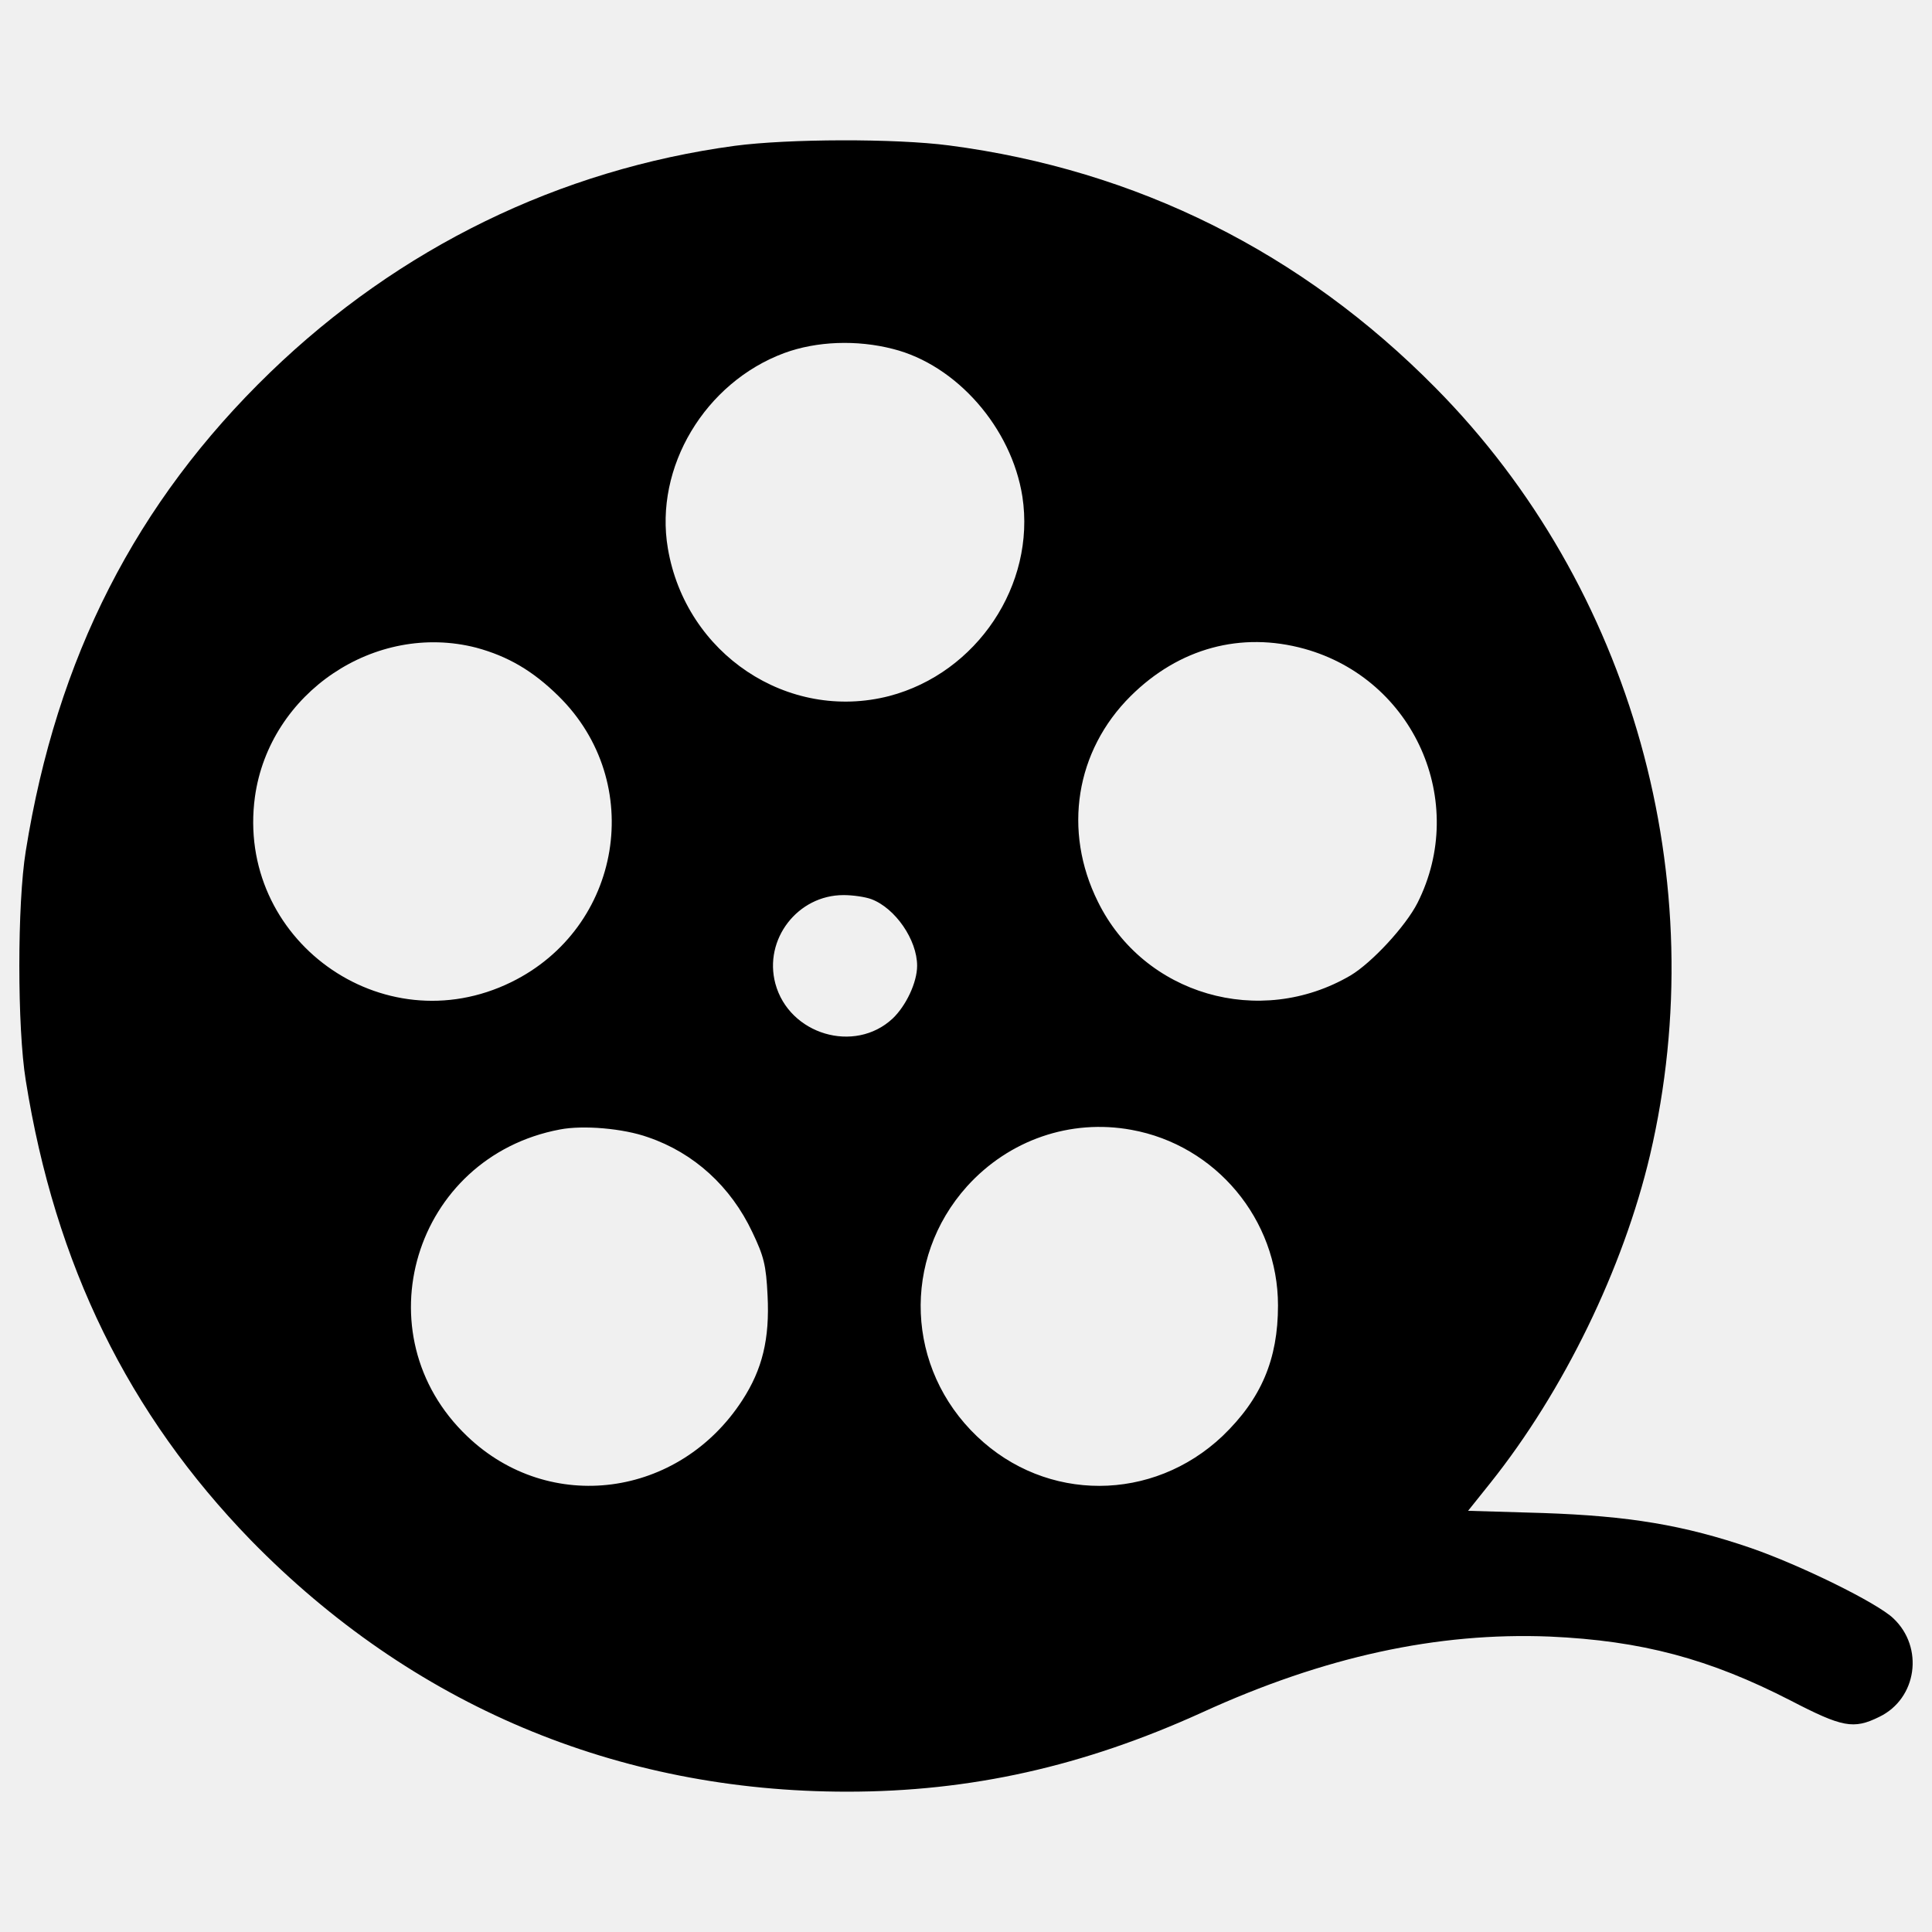
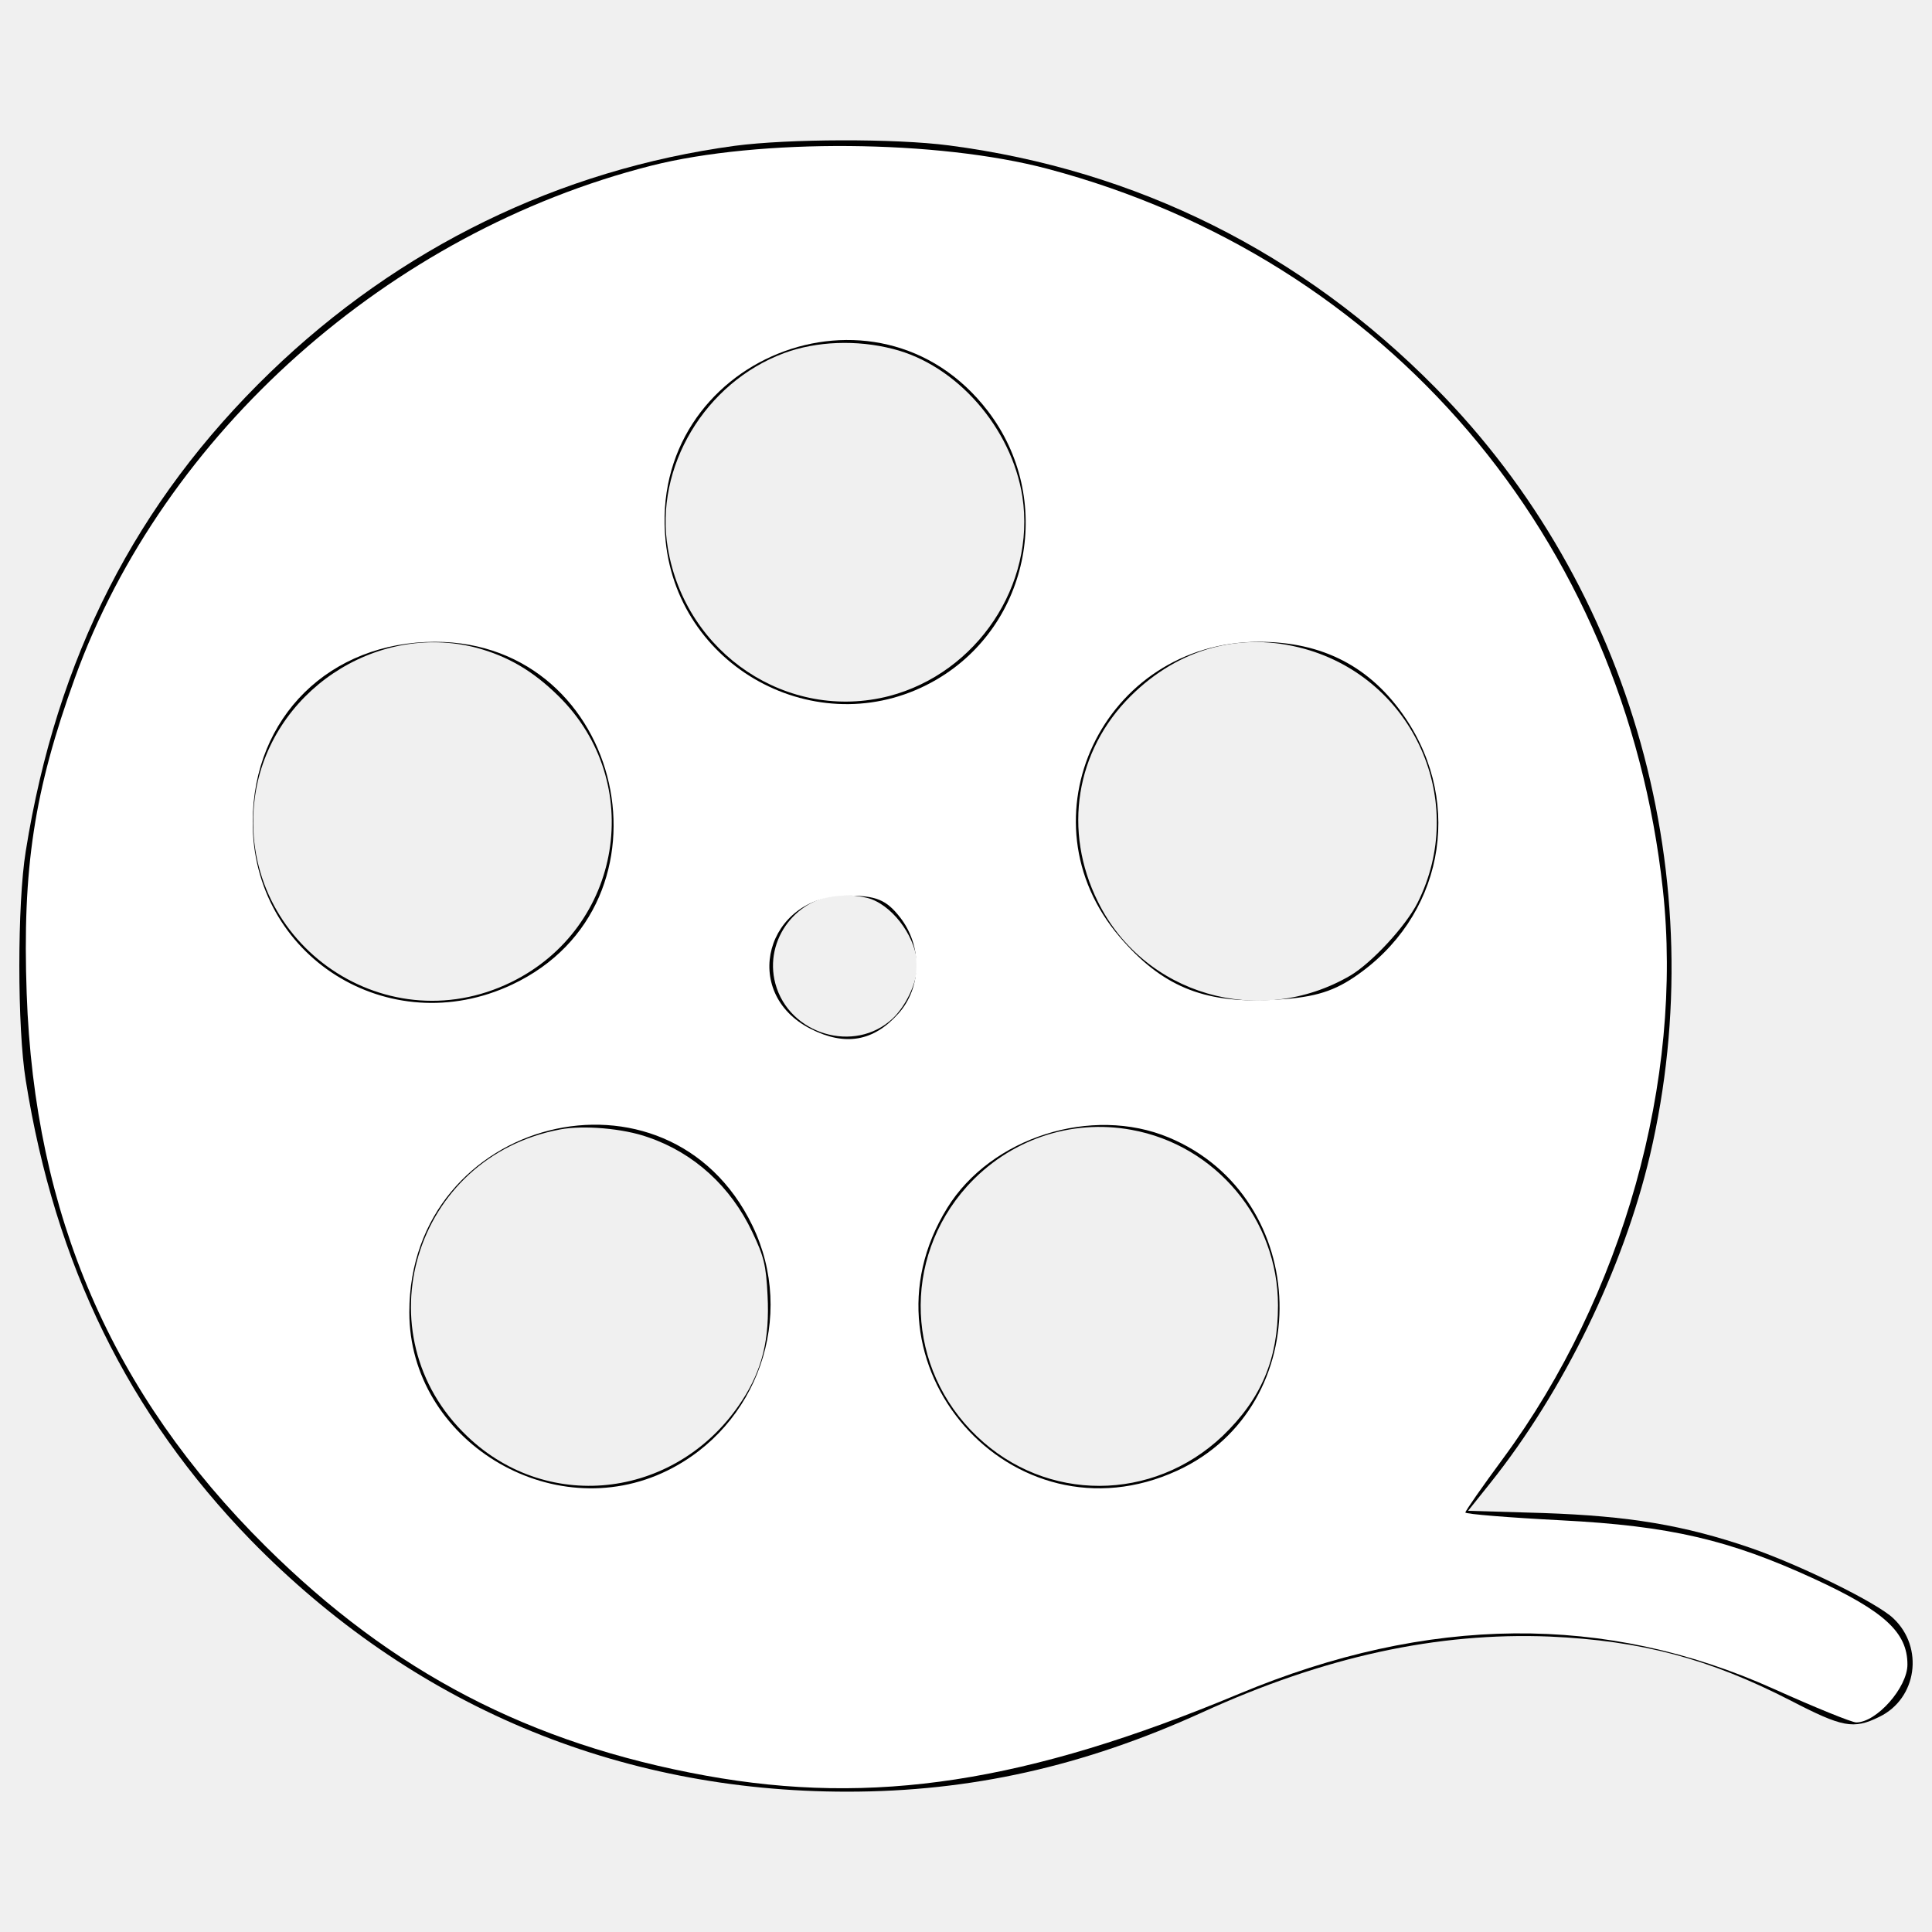
- <svg xmlns="http://www.w3.org/2000/svg" version="1.1" x="0px" y="0px" viewBox="0 0 1000 1000" enable-background="new 0 0 1000 1000" xml:space="preserve">
-   <g>
-     <g transform="translate(0,511) scale(0.1,-0.1)">
-       <path d="M3803.5,4355.3c-908.9-123.2-1736.9-527.6-2405.1-1172.7c-695.2-672-1105.3-1477-1265.1-2478.3c-44.3-271.5-44.3-914.7,0-1186.2C285.3-1437,664.7-2209.2,1298.2-2862C2132-3715,3193-4163.7,4385-4163.7c639.3,0,1222.8,130.9,1837,410.1c631.6,288.8,1217,415.9,1798.5,392.8c477.5-21.2,828-115.5,1247.8-331.2c267.7-138.7,325.4-150.2,458.3-84.7c196.4,94.4,233,360.1,73.2,510.3c-84.7,80.9-481.4,275.4-737.5,364c-348.5,119.4-631.6,165.6-1074.5,181l-389,11.5l115.5,144.4c379.4,475.6,687.5,1109.2,826.1,1696.5c333.1,1421.1-92.4,2942.3-1109.2,3970.6C6740,3802.6,5885.1,4230.1,4912.6,4357.2C4633.4,4393.8,4080.7,4391.9,3803.5,4355.3z M4621.8,3303.9c329.3-82.8,614.3-408.2,670.1-764.5c69.3-456.4-234.9-912.7-689.4-1032.1c-523.8-134.8-1053.3,217.6-1145.7,764.5c-71.3,419.8,192.6,858.8,602.7,1010.9C4227.1,3344.3,4435.1,3352,4621.8,3303.9z M2465.1,1757.6c163.7-44.3,292.7-119.4,425.6-250.3C3345.2,1060.5,3220,307.6,2646.2,26.5c-668.2-327.4-1426.9,223.4-1326.7,959C1394.5,1524.6,1941.4,1892.4,2465.1,1757.6z M6751.6,1751.8c568-157.9,849.2-791.4,585.4-1315.2c-61.6-121.3-236.8-310-346.6-375.5C6520.5-214.2,5919.7-39,5682.9,442.4c-182.9,367.8-115.5,781.8,169.5,1064.9C6102.7,1755.7,6424.2,1842.3,6751.6,1751.8z M4510.2,455.9C4633.4,409.7,4747,246,4747,111.2c0-86.7-57.8-208-127.1-273.5c-196.4-182.9-535.3-82.8-606.6,181c-61.6,229.2,115.5,458.3,352.4,458.3C4415.8,477.1,4479.4,467.4,4510.2,455.9z M3354.8-776.5c236.8-80.9,427.5-254.2,539.2-491c59.7-125.2,71.2-169.5,78.9-327.4c11.6-225.3-27-383.2-130.9-543c-327.4-504.5-997.5-593.1-1423-186.8c-554.6,527.6-277.3,1446.2,479.5,1588.6C3017.8-713,3225.8-730.3,3354.8-776.5z M5856.2-738c437.1-79,758.7-464.1,758.7-908.9c0-279.2-86.7-483.3-286.9-675.9c-362-342.8-912.7-344.7-1270.9-1.9c-367.8,350.5-390.9,916.6-52,1294C5222.7-790,5540.4-680.2,5856.2-738z" />
+ <svg xmlns="http://www.w3.org/2000/svg" version="1.1" x="0px" y="0px" viewBox="0 0 1000 1000" enable-background="new 0 0 1000 1000" xml:space="preserve" id="svg10">
+   <defs id="defs14" />
+   <g id="g8">
+     <g transform="translate(0,511) scale(0.1,-0.1)" id="g6">
+       <path d="M3803.5,4355.3c-908.9-123.2-1736.9-527.6-2405.1-1172.7c-695.2-672-1105.3-1477-1265.1-2478.3c-44.3-271.5-44.3-914.7,0-1186.2C285.3-1437,664.7-2209.2,1298.2-2862C2132-3715,3193-4163.7,4385-4163.7c639.3,0,1222.8,130.9,1837,410.1c631.6,288.8,1217,415.9,1798.5,392.8c477.5-21.2,828-115.5,1247.8-331.2c267.7-138.7,325.4-150.2,458.3-84.7c196.4,94.4,233,360.1,73.2,510.3c-84.7,80.9-481.4,275.4-737.5,364c-348.5,119.4-631.6,165.6-1074.5,181l-389,11.5l115.5,144.4c379.4,475.6,687.5,1109.2,826.1,1696.5c333.1,1421.1-92.4,2942.3-1109.2,3970.6C6740,3802.6,5885.1,4230.1,4912.6,4357.2C4633.4,4393.8,4080.7,4391.9,3803.5,4355.3z M4621.8,3303.9c329.3-82.8,614.3-408.2,670.1-764.5c69.3-456.4-234.9-912.7-689.4-1032.1c-523.8-134.8-1053.3,217.6-1145.7,764.5c-71.3,419.8,192.6,858.8,602.7,1010.9C4227.1,3344.3,4435.1,3352,4621.8,3303.9z M2465.1,1757.6c163.7-44.3,292.7-119.4,425.6-250.3C3345.2,1060.5,3220,307.6,2646.2,26.5c-668.2-327.4-1426.9,223.4-1326.7,959C1394.5,1524.6,1941.4,1892.4,2465.1,1757.6z M6751.6,1751.8c568-157.9,849.2-791.4,585.4-1315.2c-61.6-121.3-236.8-310-346.6-375.5C6520.5-214.2,5919.7-39,5682.9,442.4c-182.9,367.8-115.5,781.8,169.5,1064.9C6102.7,1755.7,6424.2,1842.3,6751.6,1751.8z M4510.2,455.9C4633.4,409.7,4747,246,4747,111.2c0-86.7-57.8-208-127.1-273.5c-196.4-182.9-535.3-82.8-606.6,181c-61.6,229.2,115.5,458.3,352.4,458.3C4415.8,477.1,4479.4,467.4,4510.2,455.9z M3354.8-776.5c236.8-80.9,427.5-254.2,539.2-491c59.7-125.2,71.2-169.5,78.9-327.4c11.6-225.3-27-383.2-130.9-543c-327.4-504.5-997.5-593.1-1423-186.8c-554.6,527.6-277.3,1446.2,479.5,1588.6C3017.8-713,3225.8-730.3,3354.8-776.5z M5856.2-738c437.1-79,758.7-464.1,758.7-908.9c0-279.2-86.7-483.3-286.9-675.9c-362-342.8-912.7-344.7-1270.9-1.9c-367.8,350.5-390.9,916.6-52,1294C5222.7-790,5540.4-680.2,5856.2-738z" id="path4" />
    </g>
  </g>
+   <path style="stroke-width:4.237;fill:#ffffff" d="M 365.402,919.079 C 274.22,902.55 203.152,865.545 137.524,800.424 57.739,721.255 17.835,628.937 13.811,514.22 11.534,449.305 17.63,409.394 38.745,350.961 84.541,224.229 201.492,120.212 336.864,85.812 c 56.135,-14.265 148.545,-13.535 205.557,1.624 175.449,46.648 298.457,190.804 318.277,372.997 10.718,98.524 -20.686,210.35 -82.691,294.452 -10.744,14.572 -19.534,27.162 -19.534,27.978 0,0.816 22.405,2.641 49.788,4.055 56.011,2.893 86.858,10.043 130.843,30.329 36.272,16.728 48.182,27.681 48.182,44.31 0,11.894 -15.979,29.969 -26.495,29.969 -2.291,0 -21.461,-7.788 -42.6,-17.306 C 831.152,835.027 739.205,835.848 641.411,876.692 531.463,922.612 452.116,934.797 365.402,919.079 Z M 345.339,761.207 c 46.998,-23.078 66.789,-79.977 44.111,-126.823 -43.606,-90.079 -177.586,-56.245 -177.586,44.846 0,66.166 73.608,111.374 133.475,81.977 z m 264.07,-0.045 c 72.578,-33.416 69.823,-141.373 -4.4,-172.377 -39.931,-16.68 -92.129,-0.096 -114.723,36.449 -49.646,80.3 33.609,175.3 119.122,135.928 z M 465.042,524.604 c 12.094,-13.535 12.418,-35.049 0.752,-49.88 -7.125,-9.058 -12.322,-11.165 -27.542,-11.165 -41.786,0 -55.436,50.294 -18.715,68.953 17.926,9.109 32.575,6.563 45.505,-7.909 z M 265.001,509.644 C 353.729,467.937 323.299,332.203 225.221,332.203 c -54.617,0 -94.169,38.95 -94.428,92.989 -0.334,69.793 70.529,114.384 134.208,84.452 z m 435.844,-3.817 c 45.678,-30.719 57.18,-88.968 26.519,-134.293 -17.868,-26.414 -42.716,-39.331 -75.657,-39.331 -80.881,0 -124.278,91.858 -72.161,152.744 21.675,25.322 42.974,34.277 77.697,32.667 21.318,-0.989 31.73,-3.803 43.602,-11.787 z M 484.842,351.687 c 48.534,-28.443 60.98,-93.92 26.421,-138.996 -57.372,-74.832 -176.445,-26.691 -166.733,67.41 6.976,67.594 81.899,105.819 140.313,71.586 z" id="path3719" />
</svg>
